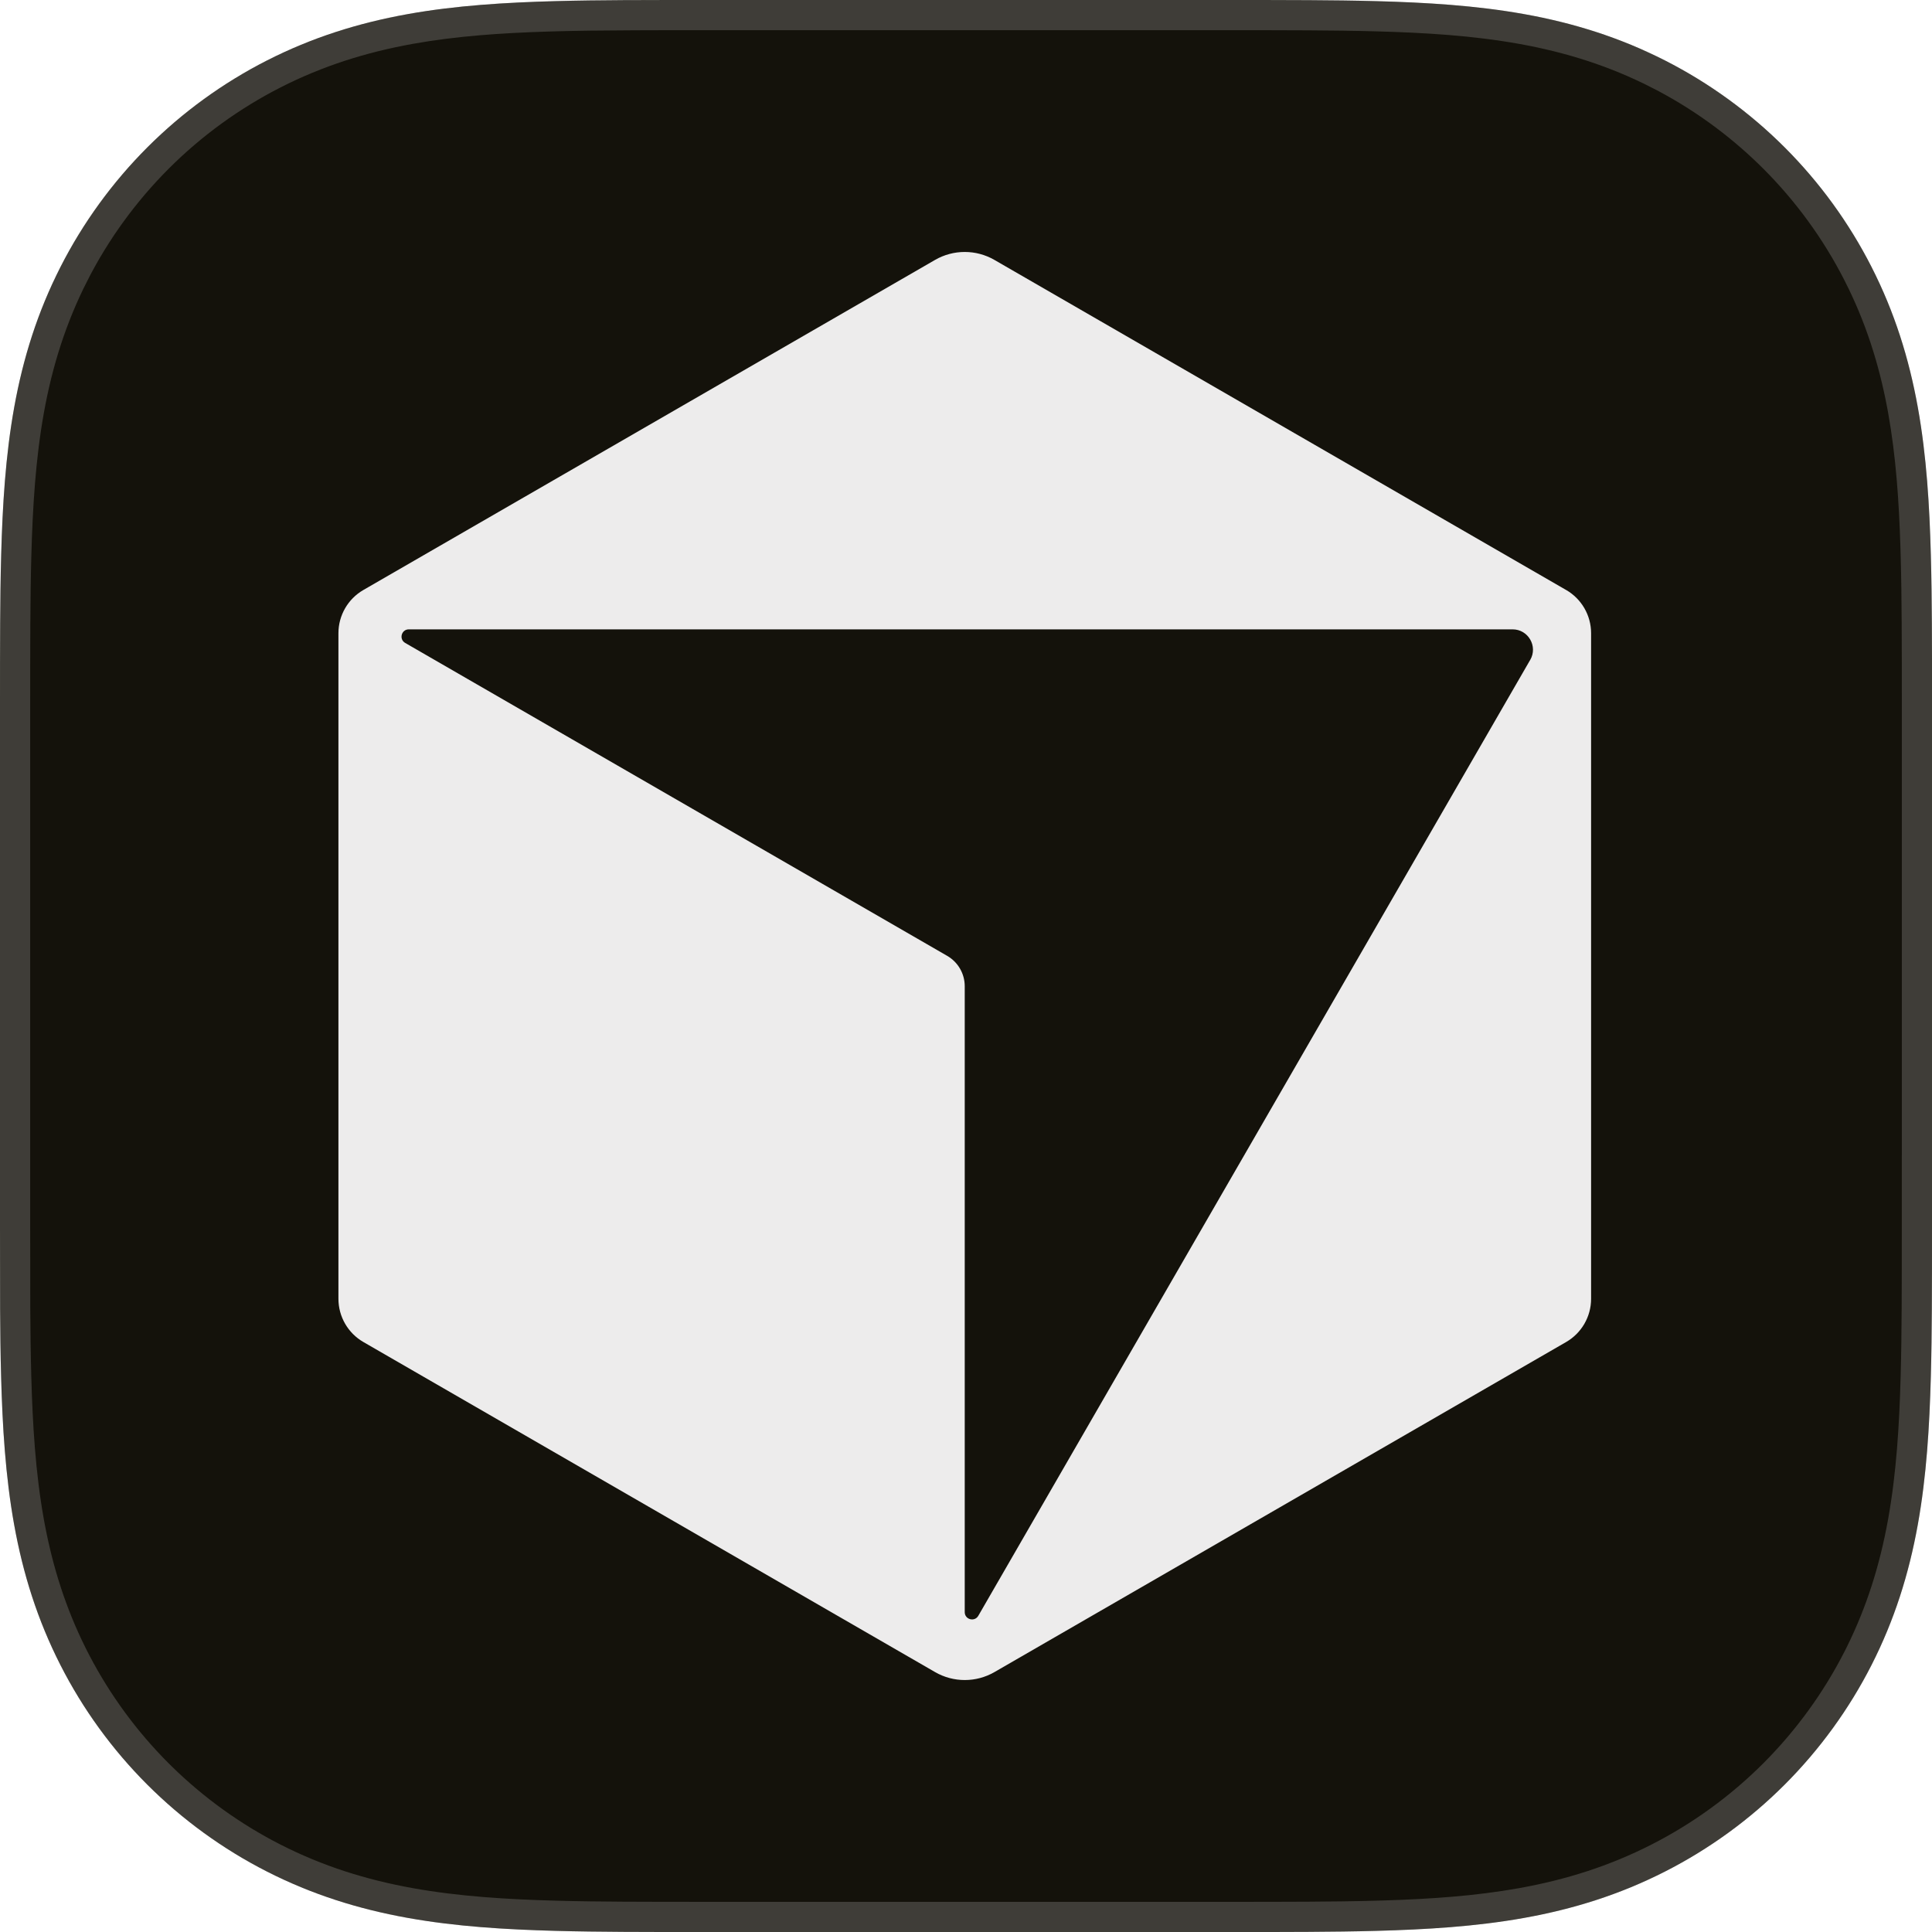
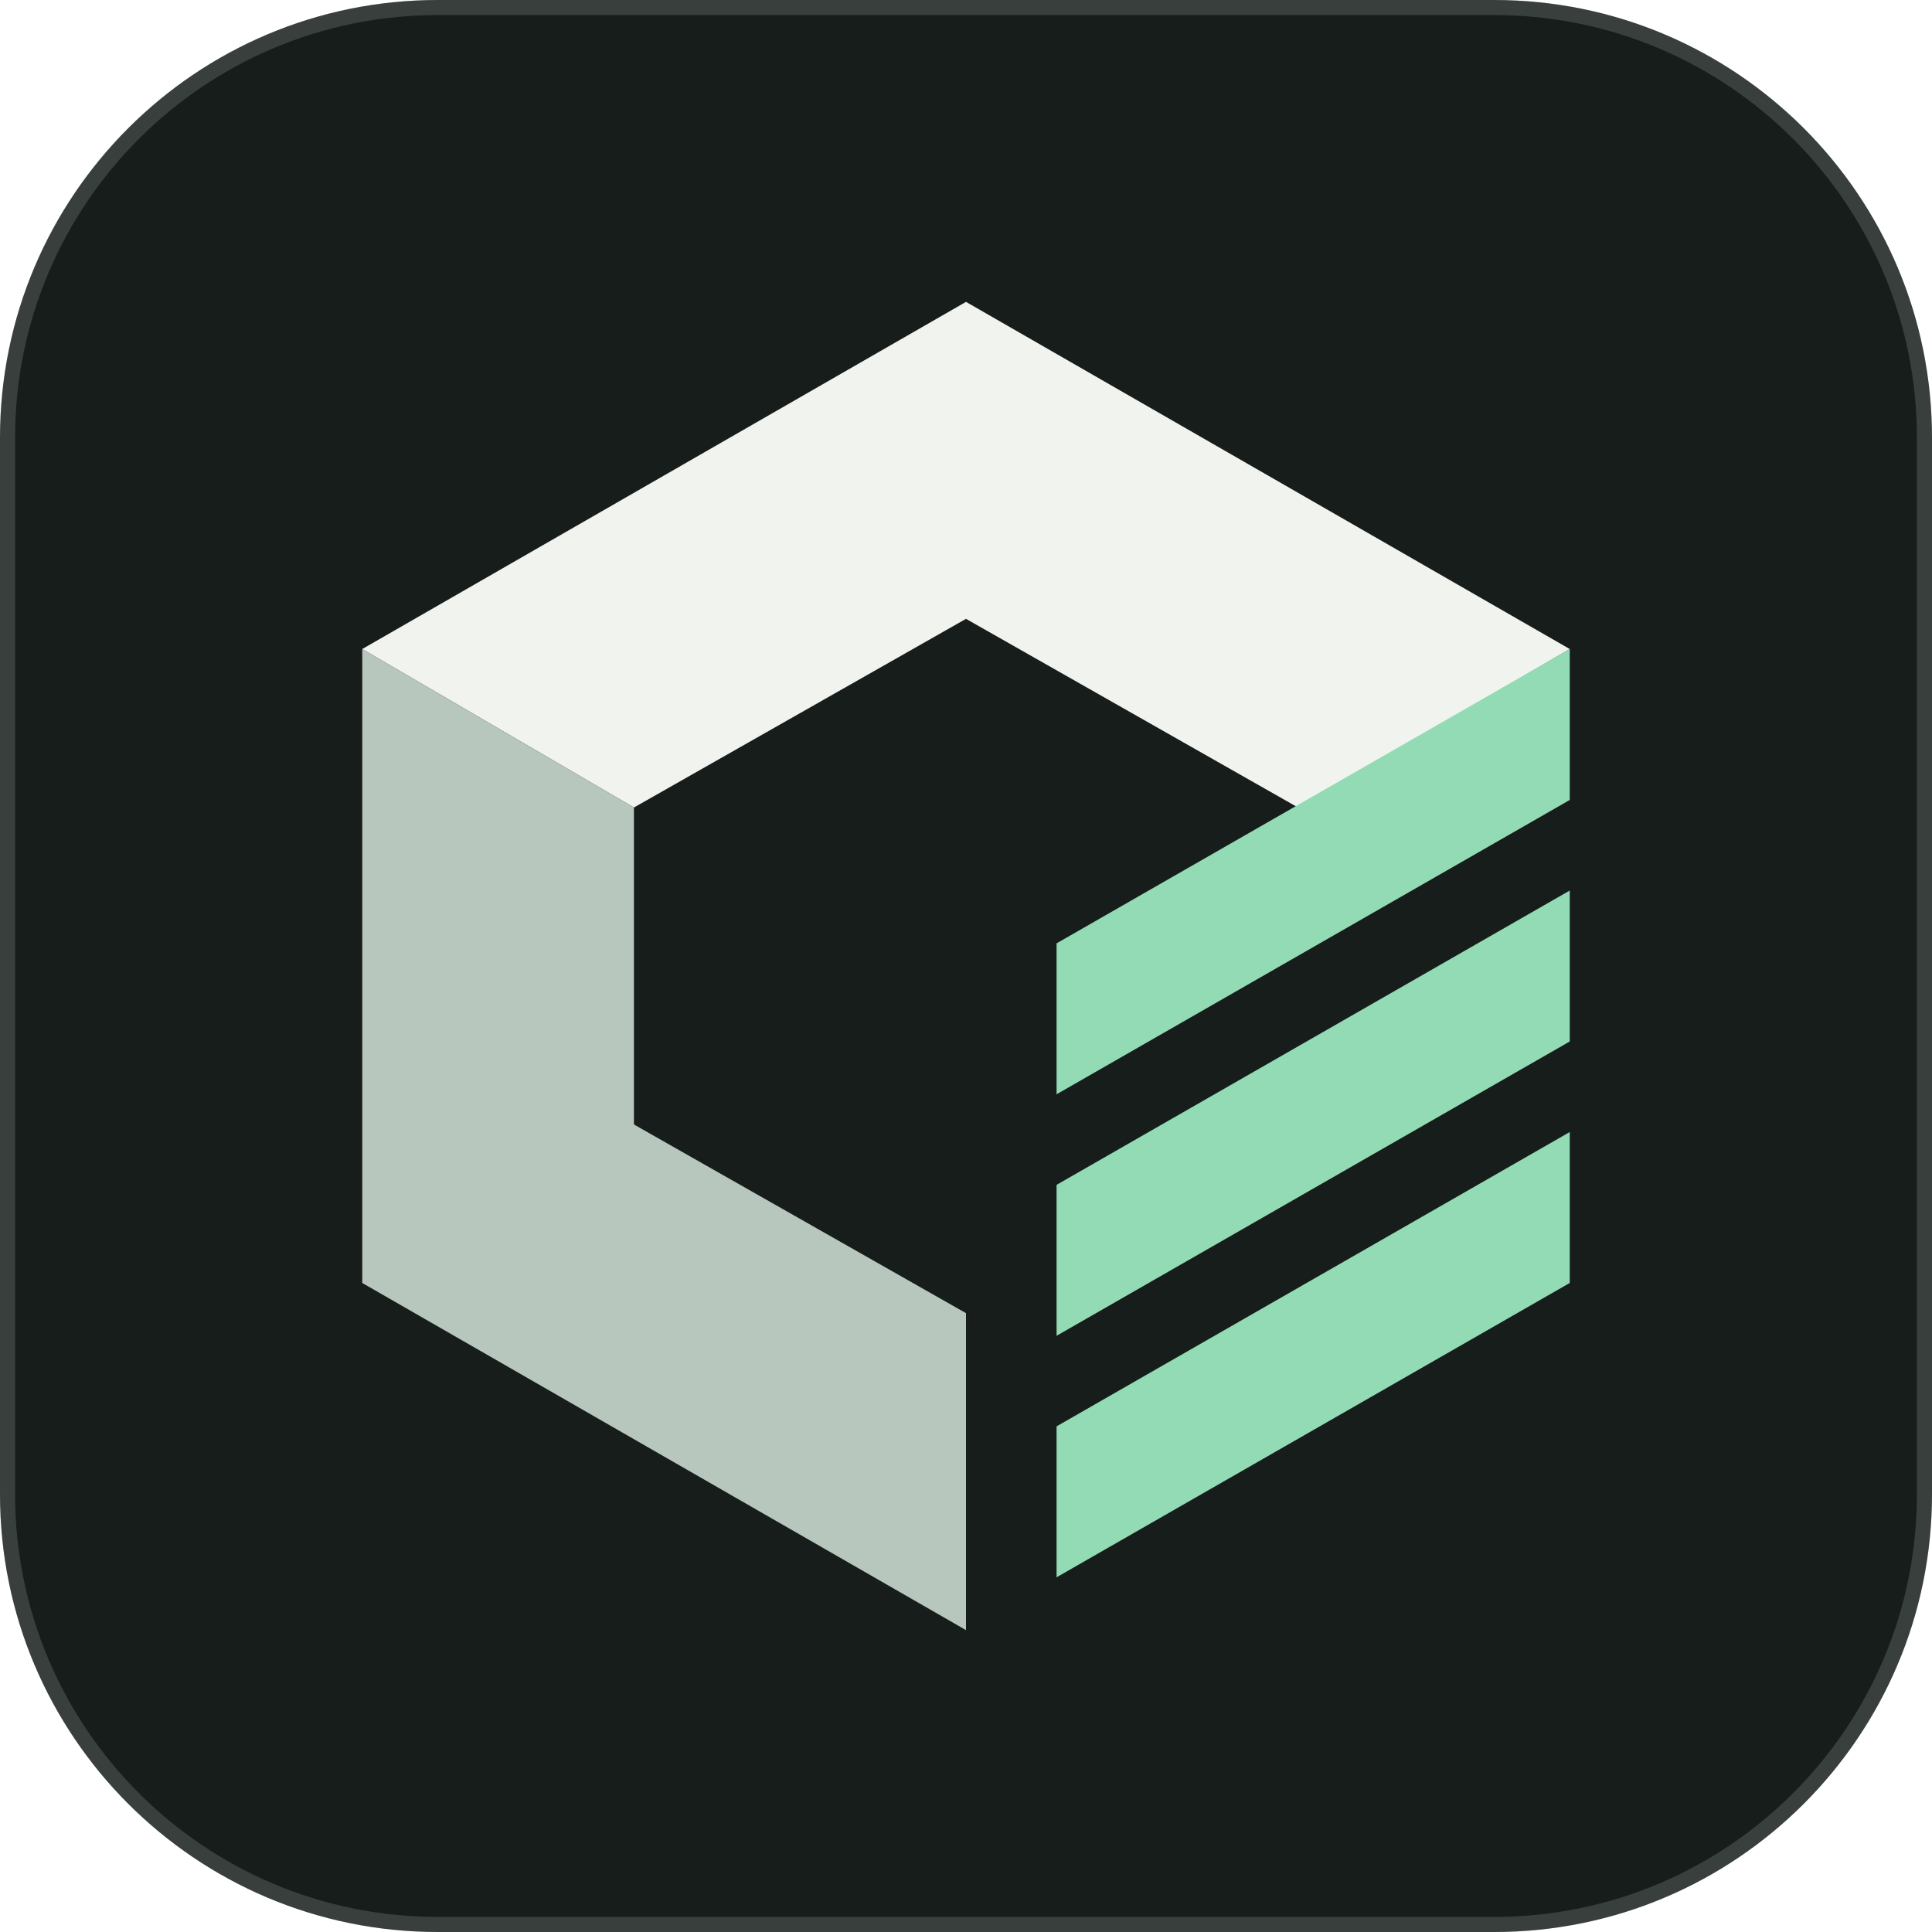
- <svg xmlns="http://www.w3.org/2000/svg" viewBox="0 0 512 512" fill="none">
-   <path d="m512 325.5c0 7.124 0 14.24-.041 21.364-.034 5.999-.103 11.998-.268 17.99-.356 13.068-1.124 26.245-3.448 39.169-2.359 13.109-6.205 25.306-12.266 37.222-5.958 11.703-13.746 22.419-23.029 31.709-9.29 9.29-20 17.072-31.71 23.03-11.909 6.061-24.113 9.907-37.222 12.266-12.923 2.324-26.101 3.092-39.169 3.448-5.999.165-11.991.233-17.99.268-7.123.048-14.24.041-21.364.041h-139c-7.124 0-14.24 0-21.364-.041-5.999-.035-11.998-.103-17.99-.268-13.068-.356-26.245-1.124-39.169-3.448-13.109-2.359-25.306-6.205-37.222-12.266-11.703-5.958-22.419-13.746-31.709-23.03-9.29-9.29-17.072-19.999-23.03-31.709-6.061-11.909-9.907-24.113-12.266-37.222-2.324-12.924-3.092-26.101-3.449-39.169-.165-5.999-.233-11.991-.267-17.99-.027-7.124-.027-14.24-.027-21.364v-139c0-7.124 0-14.24.041-21.364.034-5.999.103-11.998.267-17.99.357-13.068 1.124-26.245 3.449-39.169 2.358-13.109 6.205-25.306 12.266-37.222 5.958-11.703 13.746-22.419 23.03-31.709 9.29-9.29 19.999-17.072 31.709-23.03 11.909-6.061 24.113-9.907 37.222-12.266 12.923-2.324 26.101-3.092 39.169-3.449 5.999-.165 11.991-.233 17.99-.267 7.117-.034 14.233-.034 21.357-.034h139c7.124 0 14.24 0 21.364.041 5.999.034 11.998.103 17.99.267 13.068.357 26.245 1.124 39.169 3.449 13.109 2.358 25.306 6.205 37.222 12.266 11.703 5.958 22.419 13.746 31.709 23.03 9.29 9.29 17.072 19.999 23.03 31.709 6.061 11.909 9.907 24.113 12.266 37.222 2.324 12.923 3.092 26.101 3.448 39.169.165 5.999.233 11.991.268 17.99.048 7.123.041 14.24.041 21.364v139z" fill="#14120b" />
-   <path d="m186.5 4h139c7.125 0 14.231-0 21.341.041 5.985.034 11.952.102 17.903.266h.001c13.003.355 25.943 1.117 38.569 3.388 12.775 2.298 24.592 6.031 36.118 11.894v-.001c10.974 5.587 21.052 12.838 29.848 21.457l.847.838c8.993 8.993 16.525 19.359 22.292 30.693v.001c5.678 11.158 9.36 22.602 11.674 34.921l.219 1.195c2.129 11.837 2.932 23.95 3.316 36.132l.072 2.438c.164 5.958.232 11.919.266 17.904v.004c.048 7.107.041 14.207.041 21.337v129.344l-.007-.007v9.656c0 7.125 0 14.231-.041 21.341-.034 5.985-.102 11.952-.266 17.903v.001c-.354 13.003-1.117 25.943-3.387 38.569-2.227 12.376-5.8 23.853-11.351 35.037l-.543 1.08c-5.766 11.327-13.306 21.701-22.293 30.695-8.993 8.993-19.361 16.526-30.695 22.293-11.518 5.861-23.342 9.595-36.116 11.893-11.837 2.129-23.95 2.932-36.132 3.316l-2.438.072c-5.958.164-11.919.232-17.904.266h-.004c-7.107.048-14.207.041-21.337.041h-139c-7.125 0-14.231 0-21.341-.041-5.985-.034-11.952-.102-17.903-.266h-.001c-13.003-.355-25.944-1.117-38.57-3.388-12.774-2.298-24.591-6.031-36.117-11.893h.001c-10.974-5.587-21.053-12.837-29.85-21.456l-.847-.838c-8.712-8.712-16.053-18.713-21.746-29.634l-.546-1.06-.544-1.081c-5.371-10.816-8.89-21.919-11.13-33.84l-.22-1.196c-2.271-12.626-3.033-25.566-3.388-38.569v-.001c-.163-5.958-.231-11.918-.266-17.903-.027-7.112-.027-14.219-.027-21.341v-139c0-7.125-0-14.231.041-21.341.034-5.985.102-11.952.266-17.903v-.001c.355-13.003 1.117-25.944 3.388-38.57 2.298-12.774 6.032-24.592 11.894-36.117l-.001-.001c5.767-11.327 13.307-21.7 22.294-30.693 8.993-8.993 19.361-16.526 30.695-22.293 11.517-5.862 23.341-9.596 36.115-11.895 11.837-2.129 23.951-2.93 36.133-3.314l2.438-.072c5.958-.163 11.919-.231 17.904-.266l-.001-.001c7.104-.034 14.211-.033 21.335-.033z" stroke="#edecec" stroke-opacity=".2" stroke-width="8" />
-   <path d="m415.035 156.35-151.503-87.469c-4.865-2.809-10.868-2.809-15.733 0l-151.497 87.469c-4.09 2.362-6.615 6.729-6.615 11.459v176.383c0 4.73 2.525 9.097 6.615 11.458l151.504 87.47c4.865 2.809 10.868 2.809 15.733 0l151.504-87.47c4.089-2.361 6.614-6.728 6.614-11.458v-176.383c0-4.73-2.525-9.097-6.614-11.459zm-9.516 18.528-146.255 253.32c-.988 1.707-3.599 1.01-3.599-.967v-165.872c0-3.314-1.771-6.379-4.644-8.044l-143.645-82.932c-1.707-.988-1.01-3.599.968-3.599h292.509c4.154 0 6.75 4.503 4.673 8.101h-.007z" fill="#edecec" />
+ <svg xmlns="http://www.w3.org/2000/svg" width="256" height="256" viewBox="0 0 256 256" fill="none">
+   <rect width="256" height="256" rx="58" fill="#171D1B" />
+   <rect x="1" y="1" width="254" height="254" rx="57" stroke="#F1F3EE" stroke-opacity=".16" stroke-width="2" />
+   <path d="M128 40 208 86 172 107 128 82 84 107 48 86Z" fill="#F1F3EE" />
+   <path d="M48 86 84 107 84 149 128 174 128 216 48 170Z" fill="#B8C7BE" />
+   <path d="M140 125 208 86 208 106 140 145Z" fill="#93DBB5" />
+   <path d="M140 157 208 118 208 138 140 177Z" fill="#93DBB5" />
+   <path d="M140 189 208 150 208 170 140 209Z" fill="#93DBB5" />
</svg>
